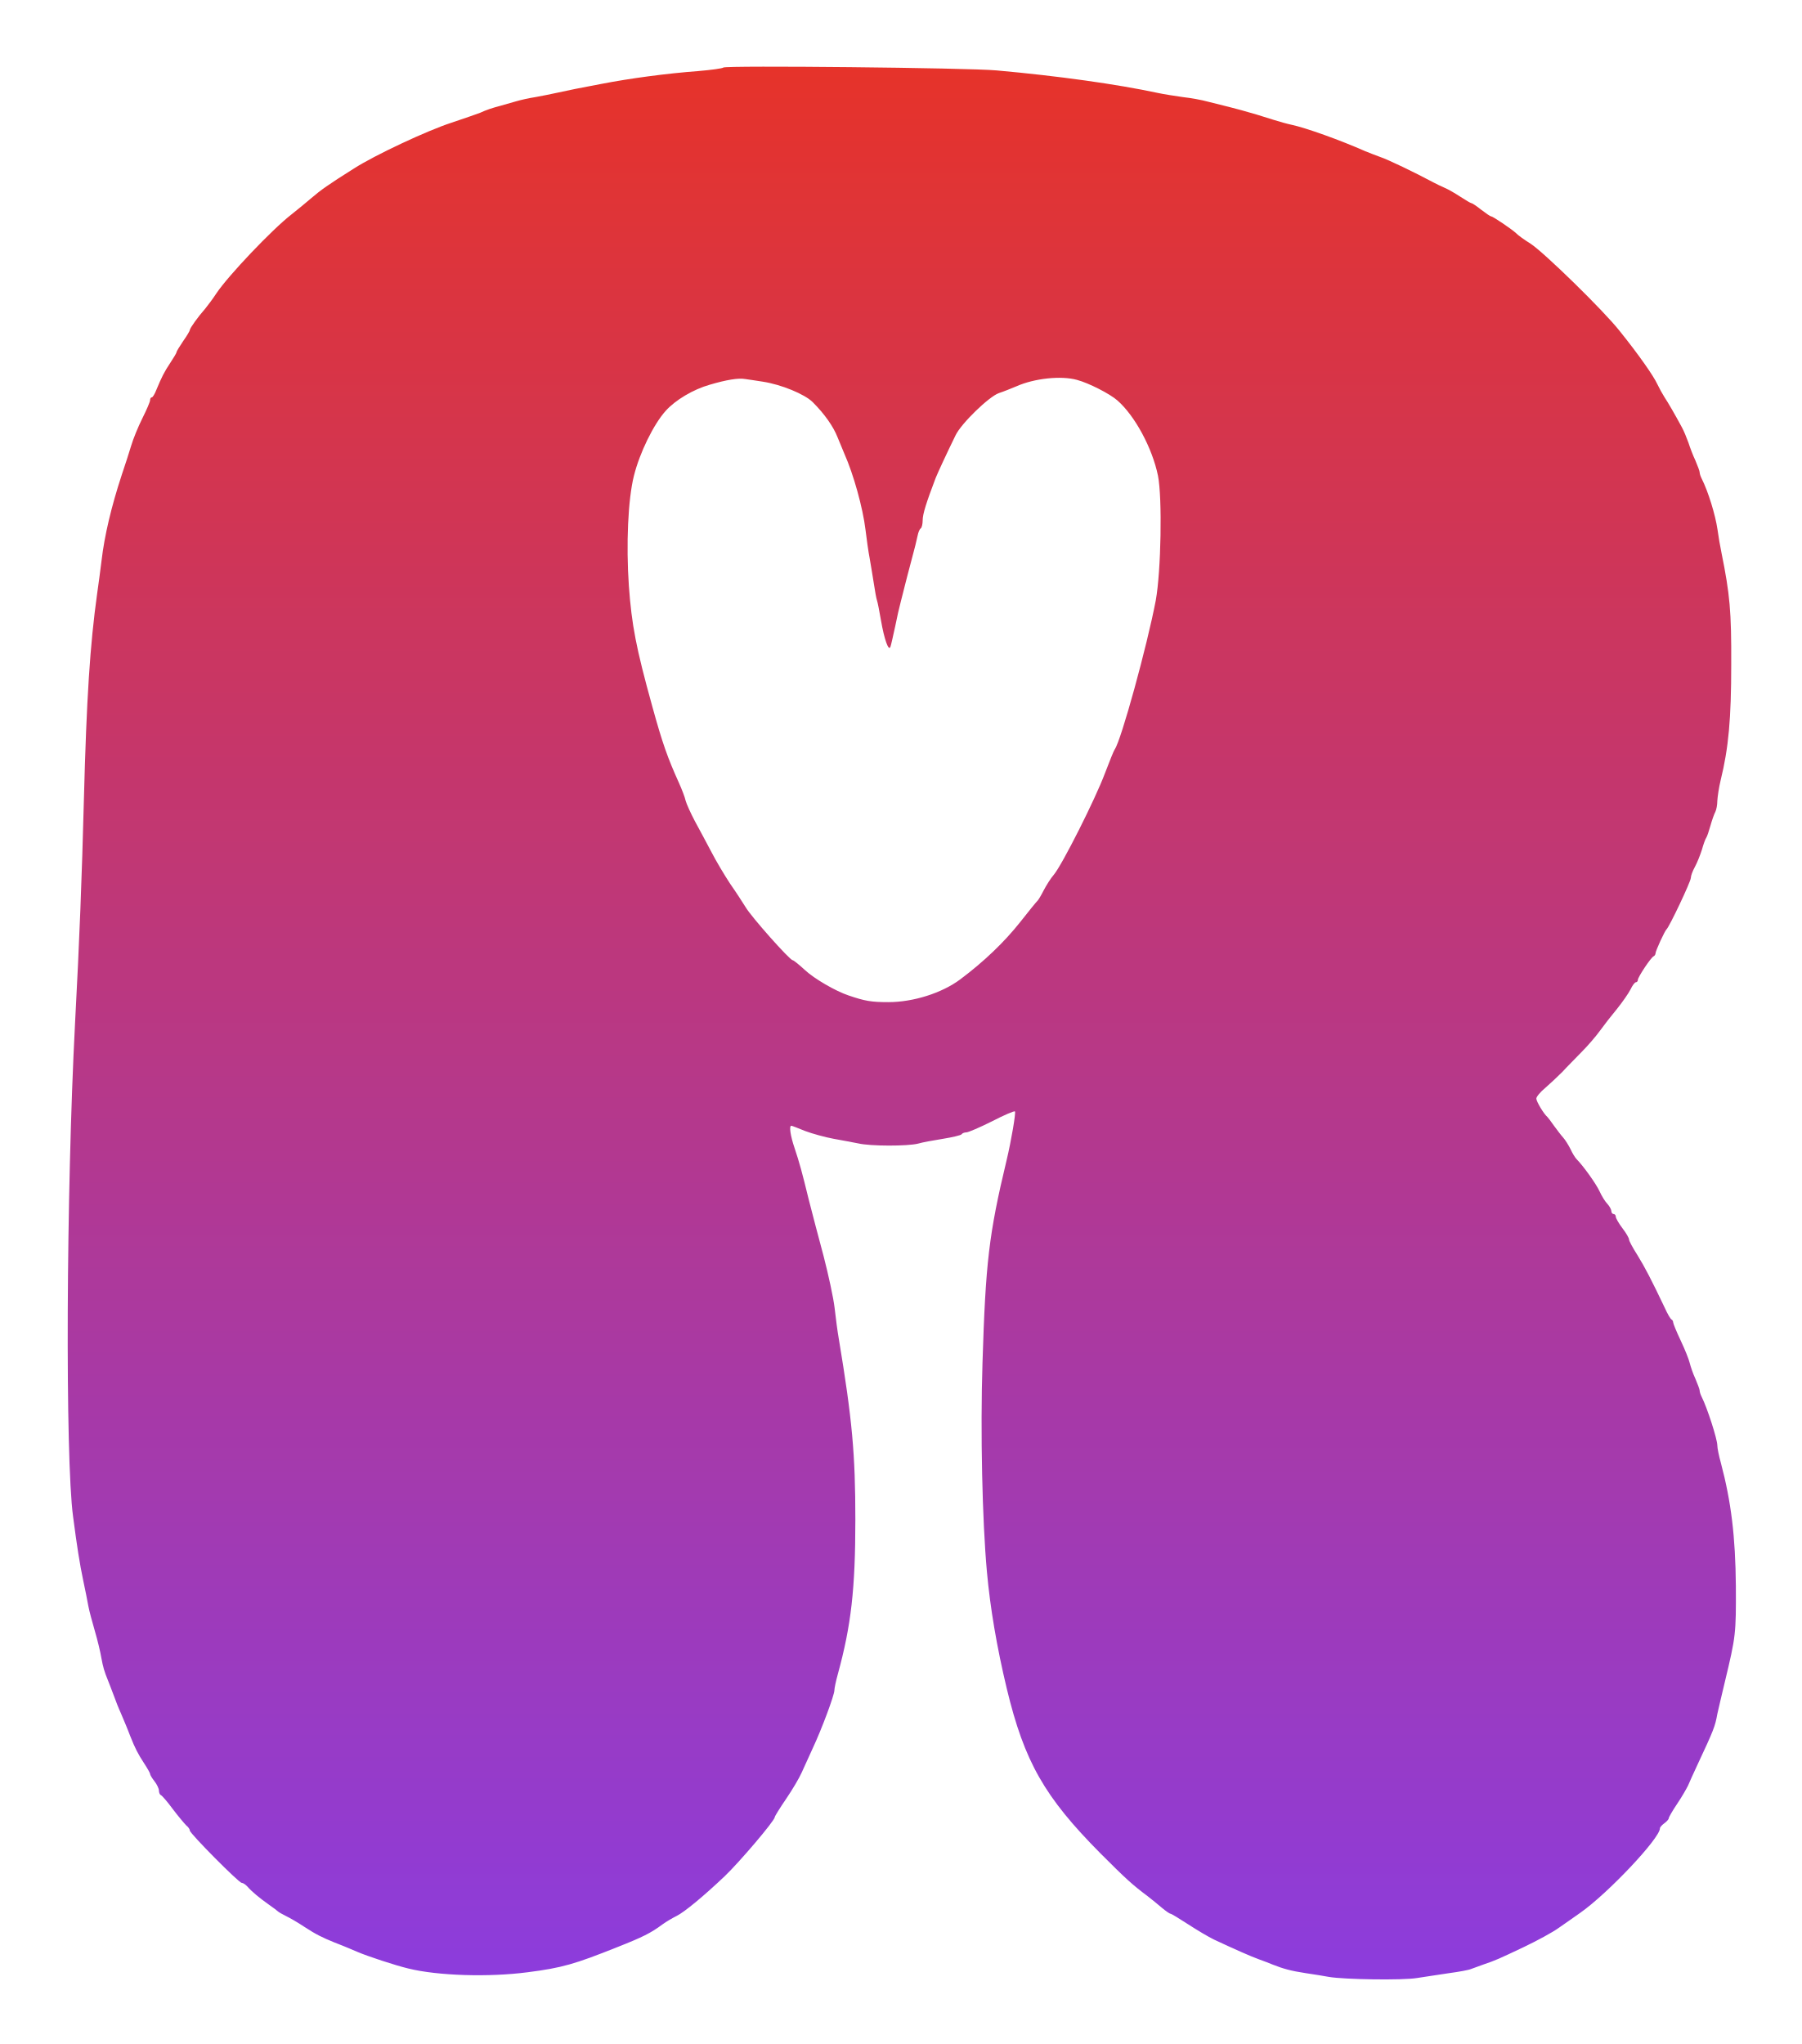
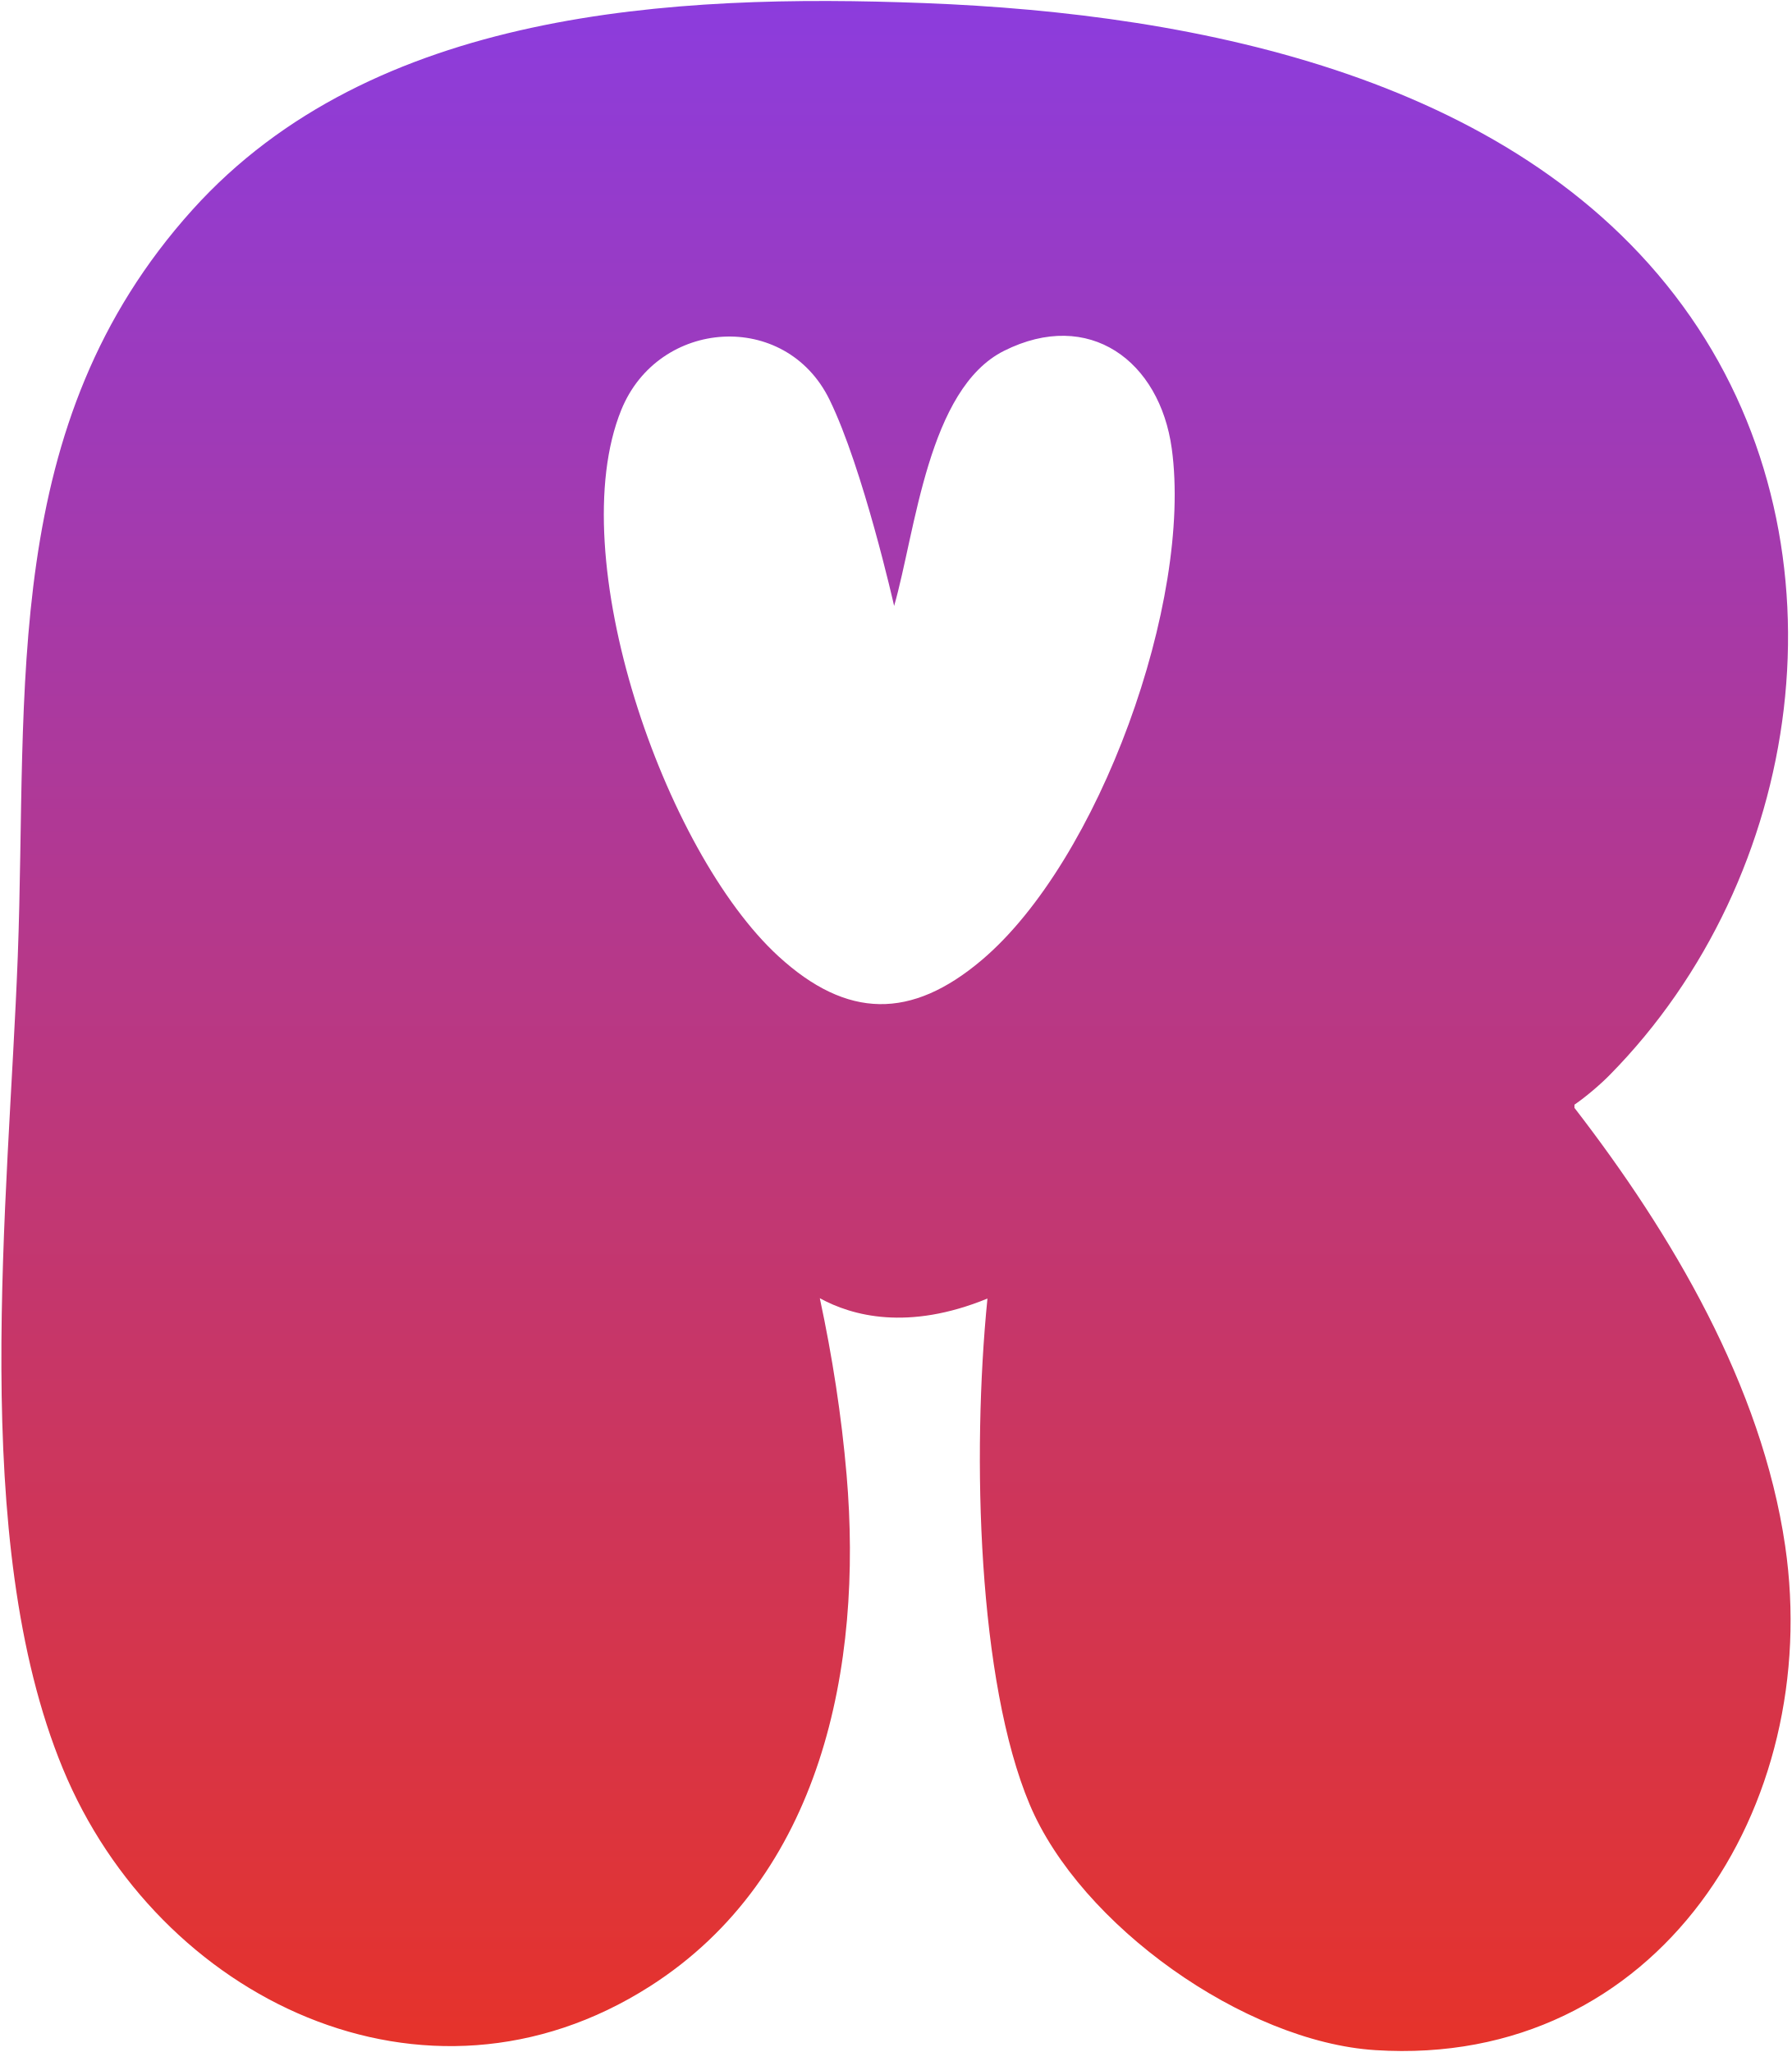
- <svg xmlns="http://www.w3.org/2000/svg" viewBox="0 0 816 926">
+ <svg xmlns="http://www.w3.org/2000/svg" viewBox="518 448 964 1104">
  <defs>
-     <linearGradient id="revelGrad" x1="0" y1="0" x2="0" y2="1">
+     <linearGradient id="revelGrad" x1="1000" y1="448.53" x2="1000" y2="1551.47" gradientUnits="userSpaceOnUse">
      <stop offset="0" stop-color="#8C3CDD" />
      <stop offset="1" stop-color="#E6332A" />
    </linearGradient>
  </defs>
-   <g transform="translate(0,926) scale(0.1,-0.1)" fill="url(#revelGrad)" stroke="none">
-     <path d="M3277 8954 c-4 -4 -55 -11 -114 -16 -146 -11 -309 -33 -438 -58 -101 -19 -151 -29 -200 -40 -27 -6 -72 -15 -100 -20 -27 -4 -67 -13 -87 -19 -21 -6 -53 -15 -70 -20 -38 -10 -65 -19 -93 -32 -11 -4 -69 -25 -130 -45 -111 -36 -347 -147 -441 -207 -119 -75 -151 -98 -193 -134 -24 -21 -65 -54 -90 -74 -89 -69 -287 -278 -340 -357 -15 -23 -38 -54 -51 -70 -32 -36 -70 -89 -70 -97 0 -4 -13 -26 -30 -50 -16 -24 -30 -46 -30 -50 0 -4 -13 -25 -28 -48 -28 -42 -39 -64 -64 -124 -7 -18 -16 -33 -20 -33 -5 0 -8 -6 -8 -13 0 -7 -16 -44 -35 -82 -19 -38 -42 -94 -51 -125 -9 -30 -28 -89 -42 -130 -48 -146 -79 -278 -92 -390 -5 -41 -14 -109 -20 -150 -32 -230 -48 -471 -60 -935 -9 -349 -20 -637 -40 -1010 -40 -765 -45 -1970 -9 -2235 18 -138 30 -214 46 -290 9 -41 19 -93 23 -115 4 -22 18 -74 30 -115 12 -41 25 -95 29 -120 8 -43 13 -61 31 -105 4 -11 16 -40 25 -65 9 -25 23 -61 32 -80 8 -19 19 -45 24 -57 5 -13 14 -34 19 -48 22 -56 36 -82 62 -122 15 -23 28 -45 28 -50 0 -4 9 -19 20 -33 11 -14 20 -33 20 -42 0 -9 4 -18 8 -20 5 -1 30 -30 55 -64 25 -33 53 -66 61 -74 9 -7 16 -17 16 -23 0 -13 222 -237 235 -237 6 0 18 -8 26 -17 20 -23 55 -52 99 -83 19 -13 37 -27 40 -30 3 -3 19 -12 35 -20 17 -8 55 -30 85 -50 52 -34 79 -47 135 -70 14 -5 35 -14 48 -19 12 -5 38 -16 57 -24 44 -19 171 -61 230 -75 133 -33 365 -40 540 -17 157 20 214 37 407 114 114 45 152 64 203 102 19 14 49 31 65 39 35 17 123 90 218 180 67 64 227 252 227 268 0 4 23 41 51 82 28 41 60 95 71 120 11 25 34 74 50 110 41 87 98 241 98 262 0 9 7 43 16 75 60 219 79 385 79 698 0 297 -14 453 -75 820 -6 33 -14 96 -19 140 -5 44 -28 150 -50 235 -23 85 -53 200 -67 255 -31 127 -42 167 -65 236 -18 53 -25 99 -14 99 3 0 31 -11 63 -24 32 -12 90 -28 128 -35 38 -7 88 -16 112 -21 55 -13 224 -13 271 -1 20 6 71 15 114 22 43 7 80 16 83 20 3 5 13 9 22 9 9 0 62 23 116 50 54 28 101 48 104 45 5 -5 -17 -135 -38 -222 -80 -334 -95 -463 -109 -917 -10 -313 -1 -717 20 -946 15 -166 45 -342 90 -530 80 -332 171 -491 424 -746 117 -117 143 -141 215 -195 19 -15 49 -39 65 -53 17 -14 34 -26 38 -26 4 0 40 -22 80 -48 40 -26 92 -57 117 -69 92 -43 166 -76 205 -90 22 -8 49 -18 60 -23 48 -19 84 -29 150 -39 39 -6 86 -13 105 -17 69 -12 336 -16 400 -5 36 6 101 15 145 22 44 6 89 14 100 19 11 4 36 13 55 20 56 19 69 25 185 80 61 29 130 67 155 85 25 17 70 49 100 70 125 88 360 337 360 382 0 5 9 15 20 23 11 8 20 18 20 23 0 4 17 34 38 65 21 31 42 68 49 82 6 14 25 57 43 95 74 158 80 174 90 230 5 22 20 87 34 145 50 208 51 218 50 435 -2 223 -21 381 -68 558 -9 32 -16 67 -16 79 0 28 -46 171 -71 220 -5 10 -9 22 -9 28 0 6 -9 29 -19 53 -11 23 -22 56 -26 72 -4 17 -22 62 -41 102 -19 40 -34 77 -34 82 0 5 -3 11 -7 13 -5 2 -19 26 -31 53 -60 126 -90 184 -124 239 -21 33 -38 64 -38 71 0 6 -13 29 -30 51 -16 21 -30 45 -30 52 0 6 -4 12 -10 12 -5 0 -10 6 -10 13 0 7 -8 22 -18 33 -10 10 -26 36 -35 56 -16 35 -75 117 -104 146 -7 7 -20 28 -28 46 -9 18 -24 42 -33 52 -10 11 -28 35 -42 54 -13 19 -27 37 -30 40 -16 13 -50 70 -50 83 0 8 18 30 40 48 22 19 57 52 78 73 20 22 60 62 87 90 28 28 65 71 83 96 18 25 53 70 78 100 24 30 52 70 61 88 8 17 19 32 24 32 5 0 9 5 9 11 0 12 60 103 72 107 4 2 8 8 8 13 0 11 42 102 50 109 12 10 110 216 110 233 0 9 8 31 18 49 10 18 24 53 32 78 7 25 16 50 20 55 4 6 12 30 19 55 7 25 17 53 22 62 5 10 9 32 9 50 1 18 7 60 15 93 36 146 48 278 48 525 1 240 -6 317 -44 505 -6 28 -14 75 -18 105 -10 69 -43 175 -72 232 -5 10 -9 22 -9 28 0 6 -9 29 -19 53 -11 23 -25 60 -32 82 -8 22 -21 54 -30 70 -33 61 -62 111 -78 135 -9 14 -24 41 -33 60 -17 37 -84 133 -170 240 -74 94 -344 357 -404 396 -29 18 -58 39 -65 47 -19 18 -106 77 -114 77 -4 0 -24 14 -45 30 -21 17 -41 30 -45 30 -3 0 -25 13 -48 28 -23 15 -55 34 -72 41 -16 7 -39 18 -50 24 -88 47 -207 104 -240 115 -22 8 -53 20 -70 27 -113 50 -269 106 -335 120 -19 4 -55 14 -80 22 -25 8 -60 19 -77 24 -18 5 -50 14 -70 20 -37 10 -56 15 -153 39 -25 7 -74 16 -110 20 -36 5 -87 13 -115 19 -187 40 -452 77 -730 102 -129 12 -1228 23 -1238 13z m178 -1423 c85 -13 191 -57 227 -93 54 -54 93 -110 112 -158 10 -25 24 -58 31 -75 42 -94 84 -246 96 -345 5 -41 13 -100 19 -130 5 -30 14 -82 19 -115 5 -33 11 -67 14 -75 3 -8 11 -49 18 -90 15 -87 35 -143 43 -120 3 8 12 49 21 90 8 41 20 93 26 115 6 22 14 56 19 75 5 19 18 71 30 115 12 44 24 92 27 108 3 15 9 30 14 33 5 3 9 20 9 37 0 28 16 79 59 192 11 27 49 109 90 193 26 54 151 175 196 191 22 7 58 22 80 31 81 36 202 49 274 29 53 -14 149 -63 183 -93 79 -69 158 -215 184 -341 20 -101 14 -433 -10 -565 -39 -205 -157 -635 -186 -675 -4 -5 -24 -55 -45 -110 -43 -115 -193 -413 -231 -458 -14 -16 -34 -48 -46 -71 -11 -22 -24 -43 -27 -46 -4 -3 -39 -46 -79 -97 -72 -91 -165 -180 -272 -260 -83 -62 -213 -103 -325 -103 -79 0 -106 5 -180 30 -60 20 -156 76 -198 115 -27 25 -52 45 -56 45 -13 0 -188 197 -213 240 -13 21 -44 69 -70 106 -25 38 -64 103 -85 144 -22 41 -55 104 -75 140 -19 36 -38 78 -42 93 -3 15 -17 51 -30 80 -52 115 -75 180 -121 347 -74 267 -93 368 -106 545 -13 188 -4 394 23 500 26 104 89 233 144 294 44 49 125 97 199 118 78 23 130 31 160 26 17 -2 53 -8 80 -12z" />
-   </g>
+   <path fill="url(#revelGrad)" d="M1478.33,1279.67c-12.63-86.17-61.03-167.86-113.34-235.62v-1.72c5.99-4.12,13.65-10.59,18.94-15.96,104.8-106.34,130.42-282.68,43.51-407.91-89.29-128.67-264.9-163.13-411.99-168.79-135.71-5.22-296.99,3.58-393.92,111.19-104,115.47-88.53,257.18-93.97,401.65-4.98,132.17-26.58,313.8,24.24,436.99,51.01,123.68,194.79,194.37,315.81,117.17,92.45-58.98,114.64-172.23,105.83-275.04-2.75-32.05-7.69-63.81-14.42-95.18,17.33,9.51,47.39,17.7,90.18.19-8.47,84.8-5.07,206.06,22.7,272.14,27.28,64.93,115.51,127.73,185.97,132.22,152.23,9.7,240.98-131.21,220.46-271.33ZM1046,964.64c-37.7,31.83-72.22,31.79-109.24-2.16-61.5-56.39-116.52-215.16-84.54-293.94,20-49.26,88.33-53.89,111.99-5.57,18.13,37.04,34.79,111.03,34.79,111.03,11.57-40.35,18.17-116.78,59.17-137.27,45.78-22.89,83.72,5.48,90.19,52.64,11.21,81.79-38.94,221.74-102.36,275.27Z" />
</svg>
